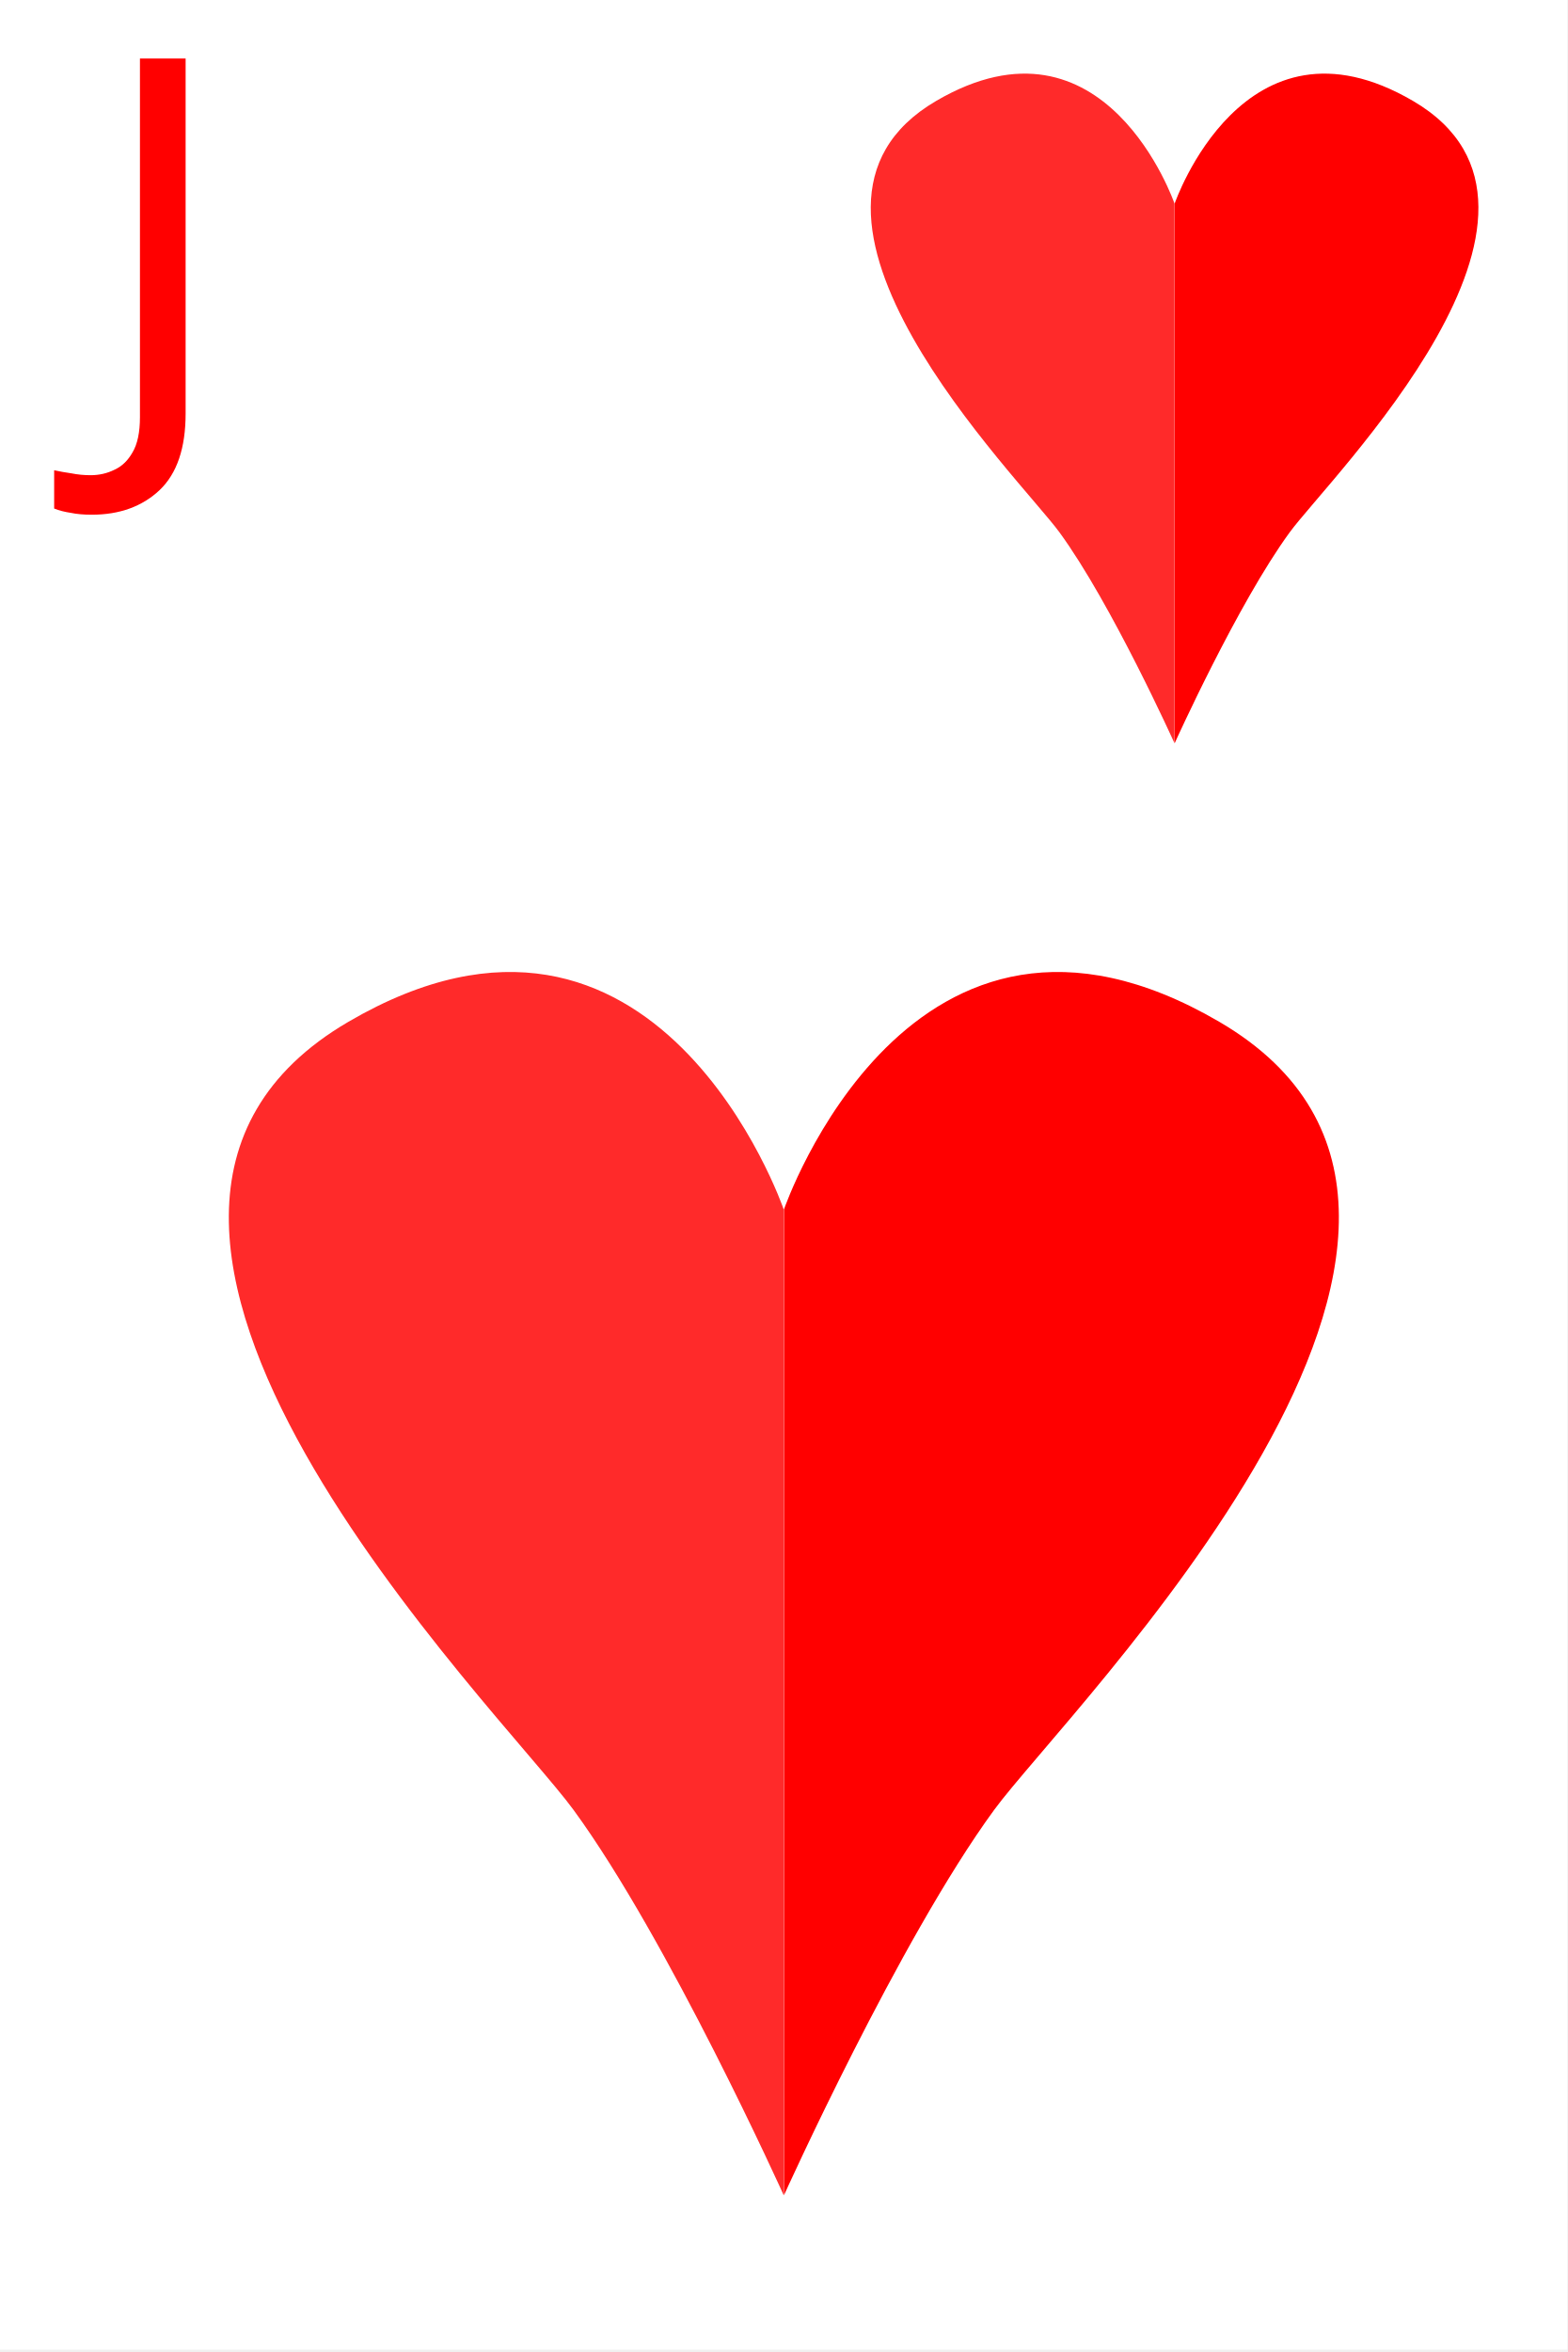
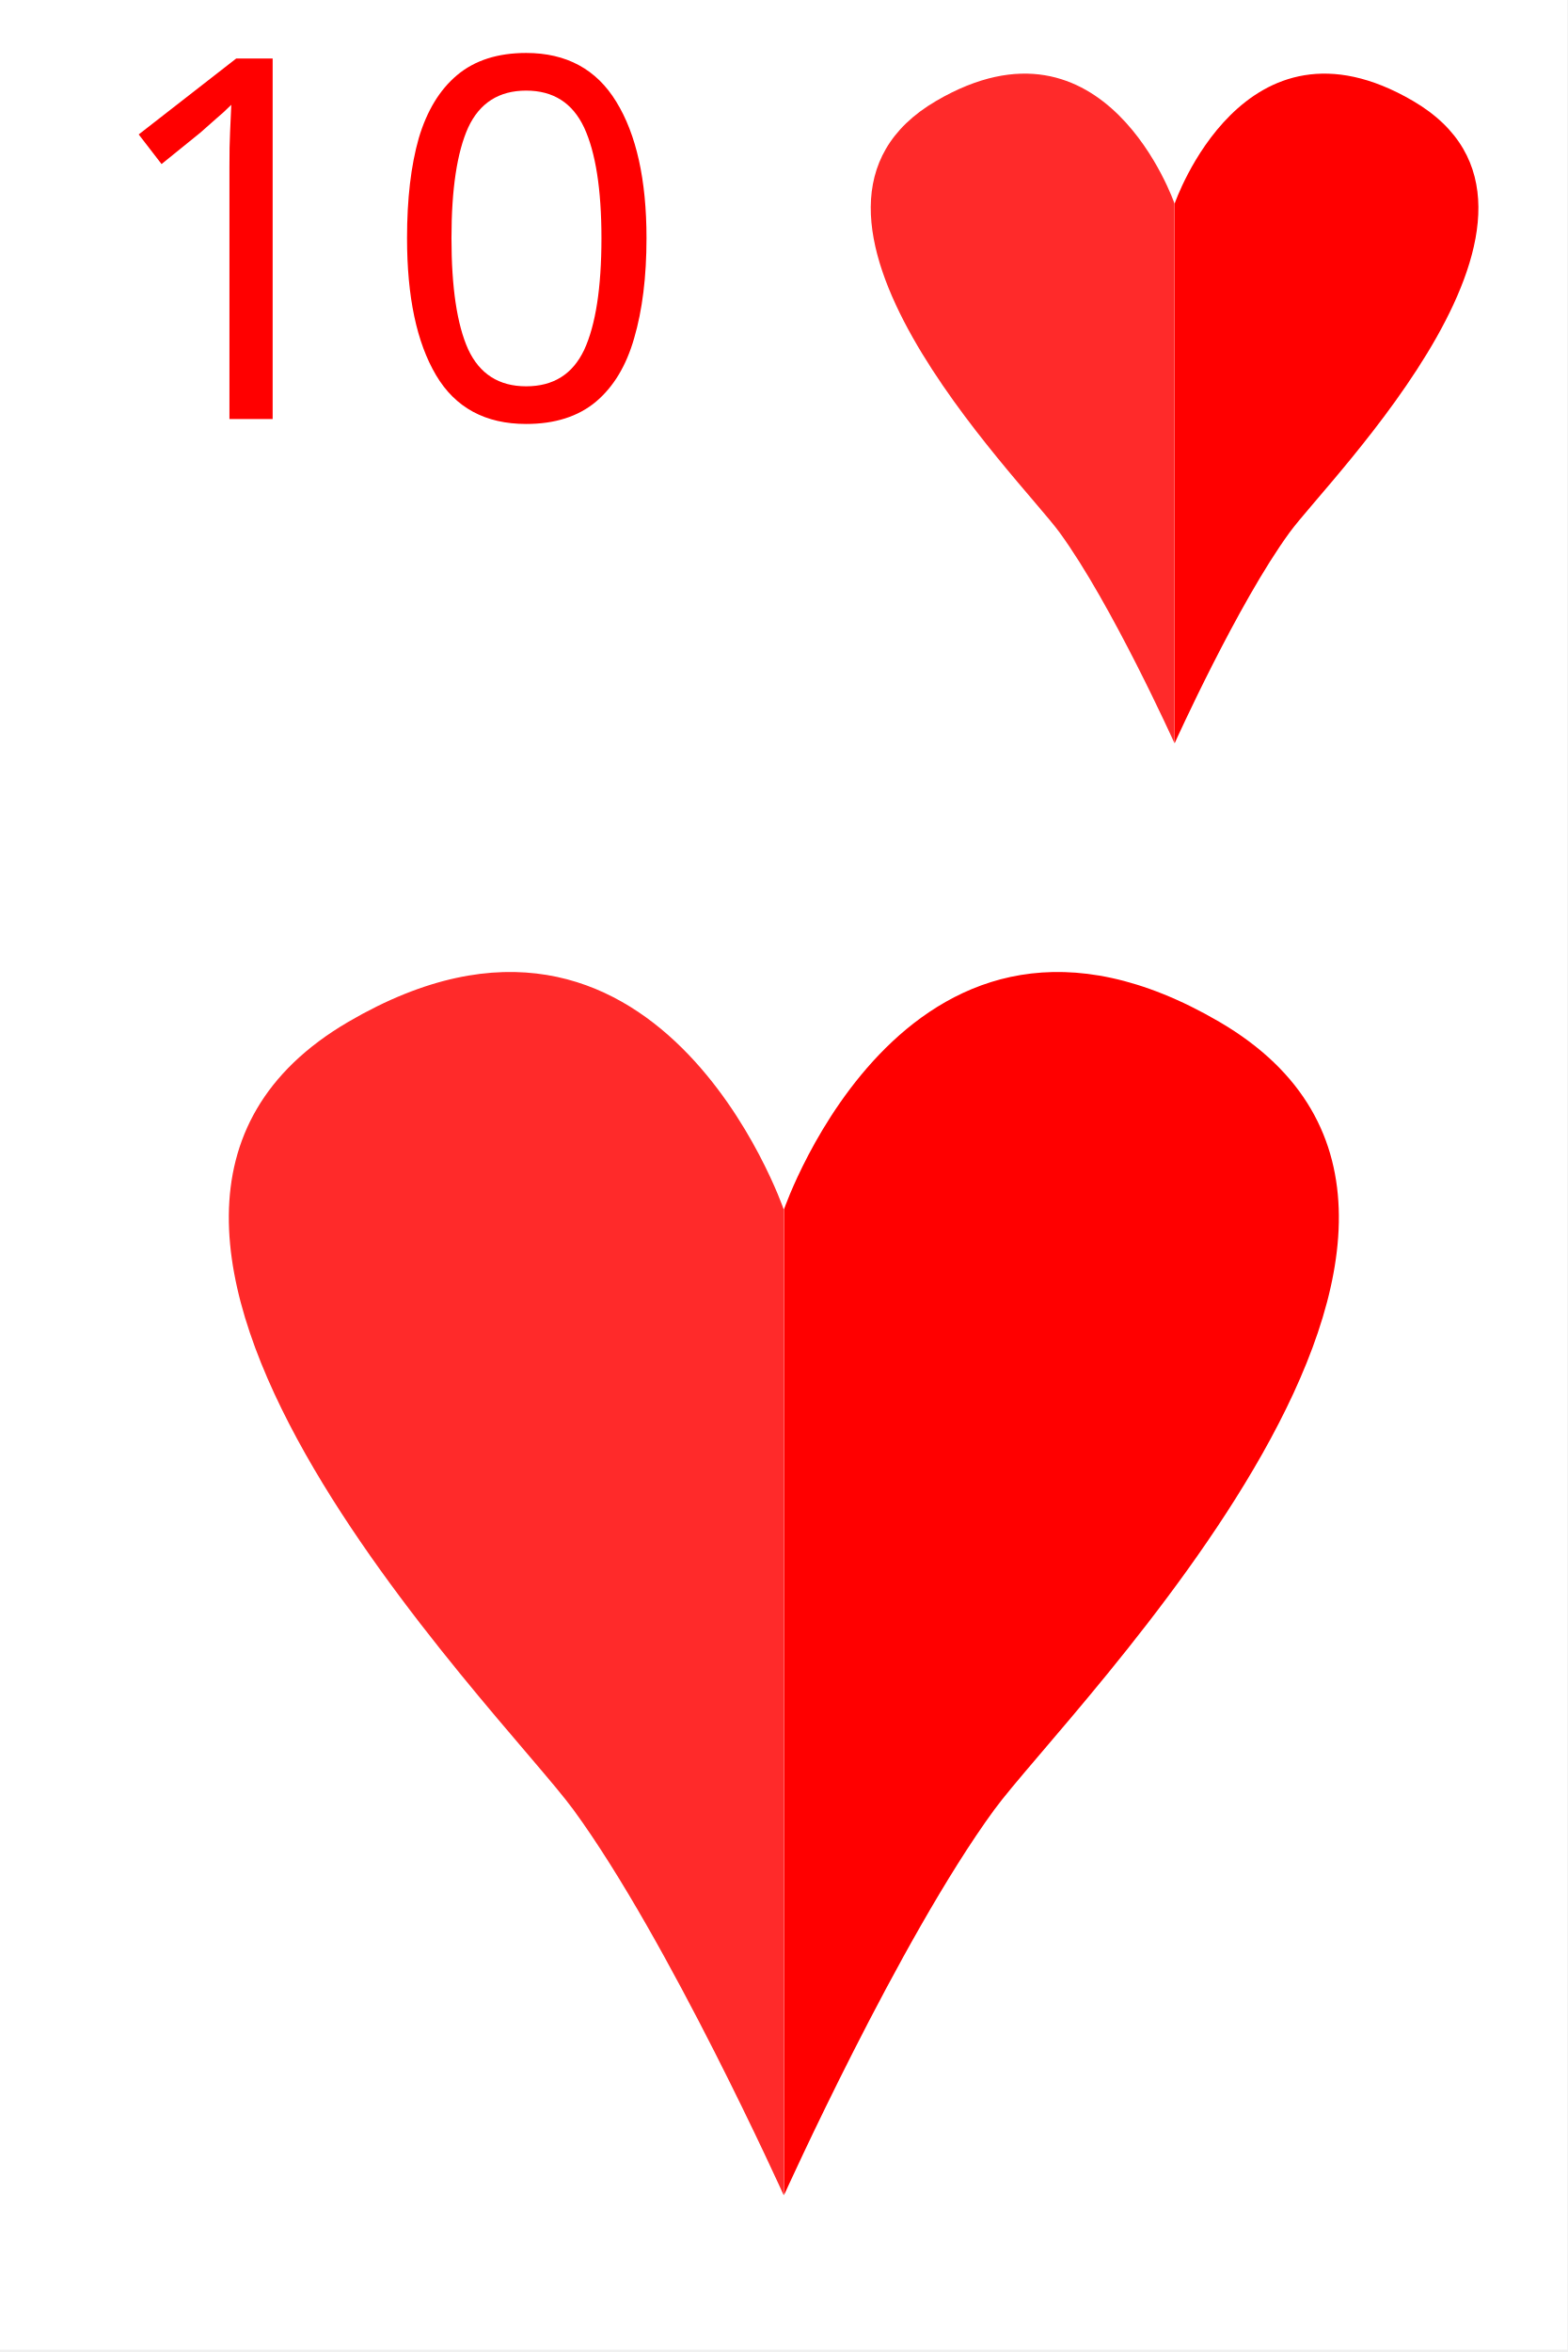
<svg xmlns="http://www.w3.org/2000/svg" width="150" height="225" viewBox="0 0 39.688 59.531" version="1.1" id="svg5">
  <defs id="defs2">
    <mask maskUnits="userSpaceOnUse" id="mask1192">
      <rect style="fill:#ffffff;fill-opacity:1;stroke-width:0.265" id="rect1194" width="101.388" height="140.797" x="-26.153" y="82.4" />
    </mask>
  </defs>
  <g id="layer1">
    <rect style="fill:#ffffff;fill-opacity:1;stroke-width:0.265" id="rect5028" width="39.678" height="59.472" x="0" y="-2.220446e-16" />
    <text xml:space="preserve" style="font-size:12.781px;font-family:Wingdings;-inkscape-font-specification:Wingdings;text-align:center;text-anchor:middle;fill:#ff0000;stroke-width:1.065" x="2.371" y="10.606" id="text63">
-       <tspan id="tspan61" x="2.371" y="10.606" style="font-style:normal;font-variant:normal;font-weight:normal;font-stretch:normal;font-family:'Bauhaus 93';-inkscape-font-specification:'Bauhaus 93, ';text-align:start;text-anchor:start;fill:#ff0000;stroke-width:1.065">J</tspan>
+       <tspan id="tspan61" x="2.371" y="10.606" style="font-style:normal;font-variant:normal;font-weight:normal;font-stretch:normal;font-family:'Bauhaus 93';-inkscape-font-specification:'Bauhaus 93, ';text-align:start;text-anchor:start;fill:#ff0000;stroke-width:1.065">10</tspan>
    </text>
    <g id="g386">
      <path style="fill:#ff2a2a;stroke-width:0.265" d="m 19.841,30.612 c 0,0 -3.197,-9.318 -11.02,-4.75 -8.677,5.067 3.866,17.439 5.7,19.95 2.407,3.293 5.32,9.753 5.32,9.753 z" id="path175" />
      <path style="fill:#ff0000;stroke-width:0.265" d="m 19.847,30.612 c 0,0 3.197,-9.318 11.02,-4.75 8.677,5.067 -3.866,17.439 -5.7,19.95 -2.407,3.293 -5.32,9.753 -5.32,9.753 z" id="path175-3" />
    </g>
    <g id="g386-8" transform="matrix(0.5474176,0,0,0.5474176,18.87301,-11.60427)">
      <path style="fill:#ff2a2a;stroke-width:0.265" d="m 19.841,30.612 c 0,0 -3.197,-9.318 -11.02,-4.75 -8.677,5.067 3.866,17.439 5.7,19.95 2.407,3.293 5.32,9.753 5.32,9.753 z" id="path175-9" />
      <path style="fill:#ff0000;stroke-width:0.265" d="m 19.847,30.612 c 0,0 3.197,-9.318 11.02,-4.75 8.677,5.067 -3.866,17.439 -5.7,19.95 -2.407,3.293 -5.32,9.753 -5.32,9.753 z" id="path175-3-2" />
    </g>
  </g>
</svg>
